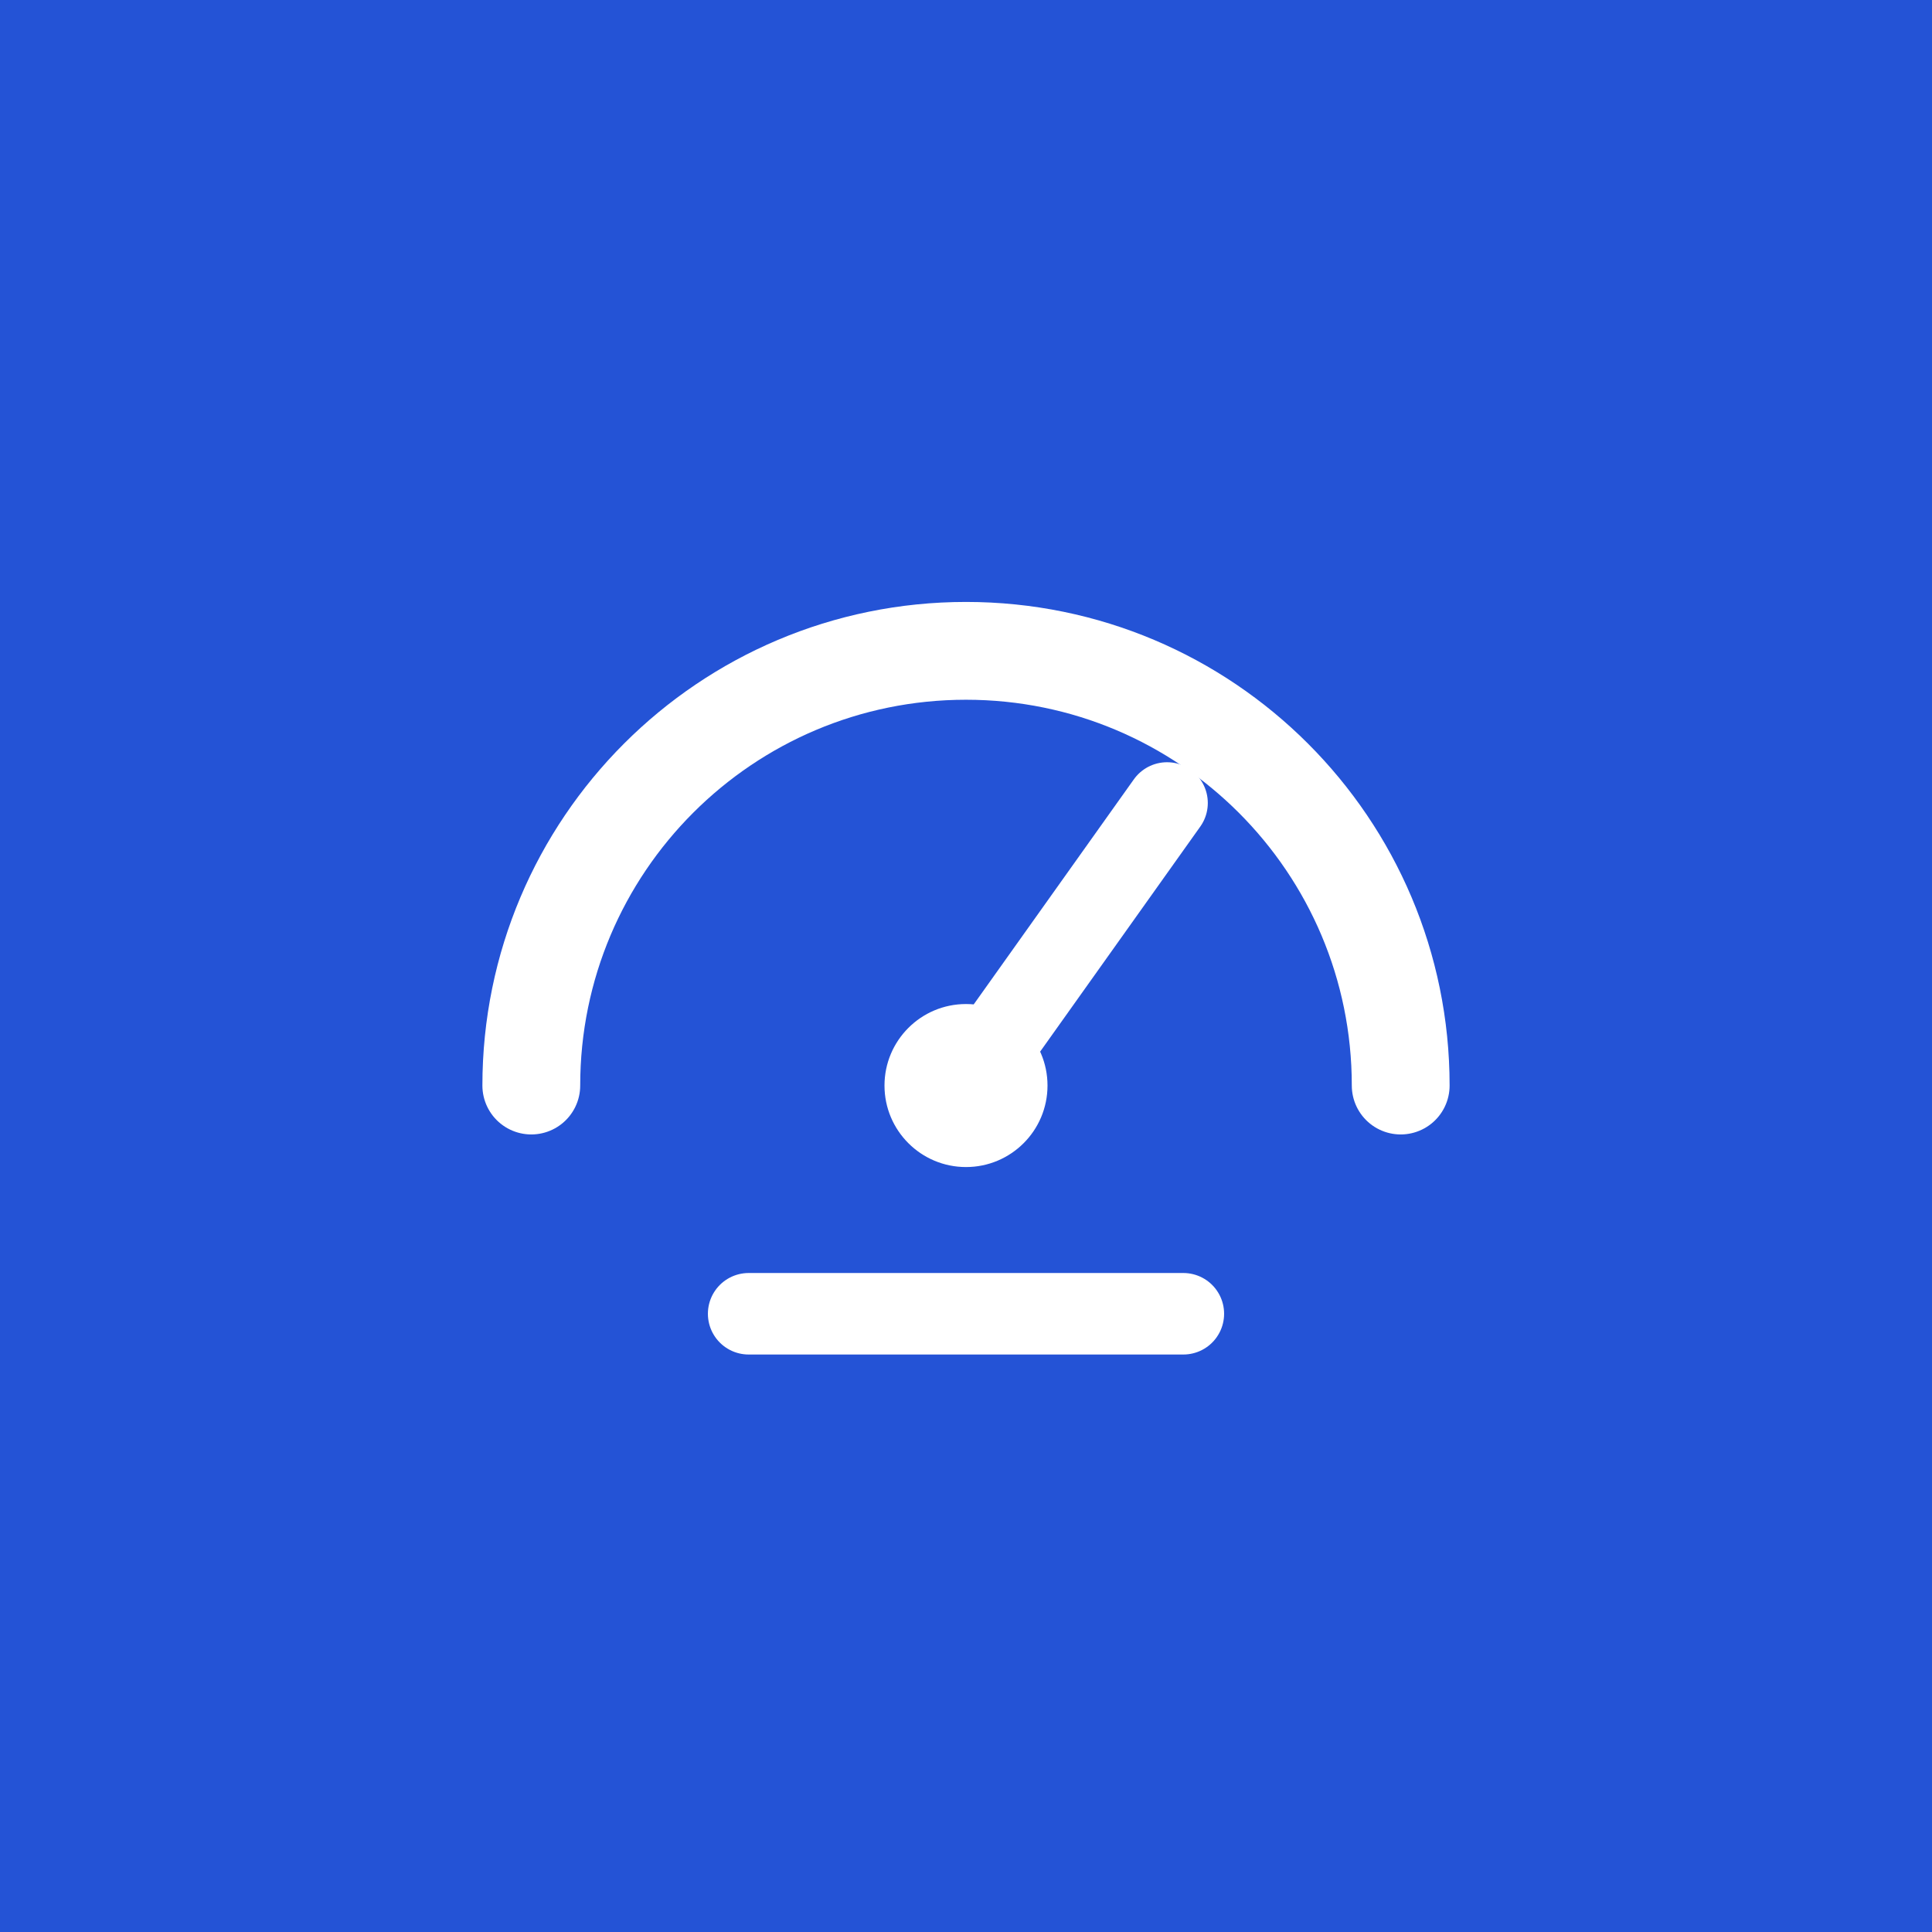
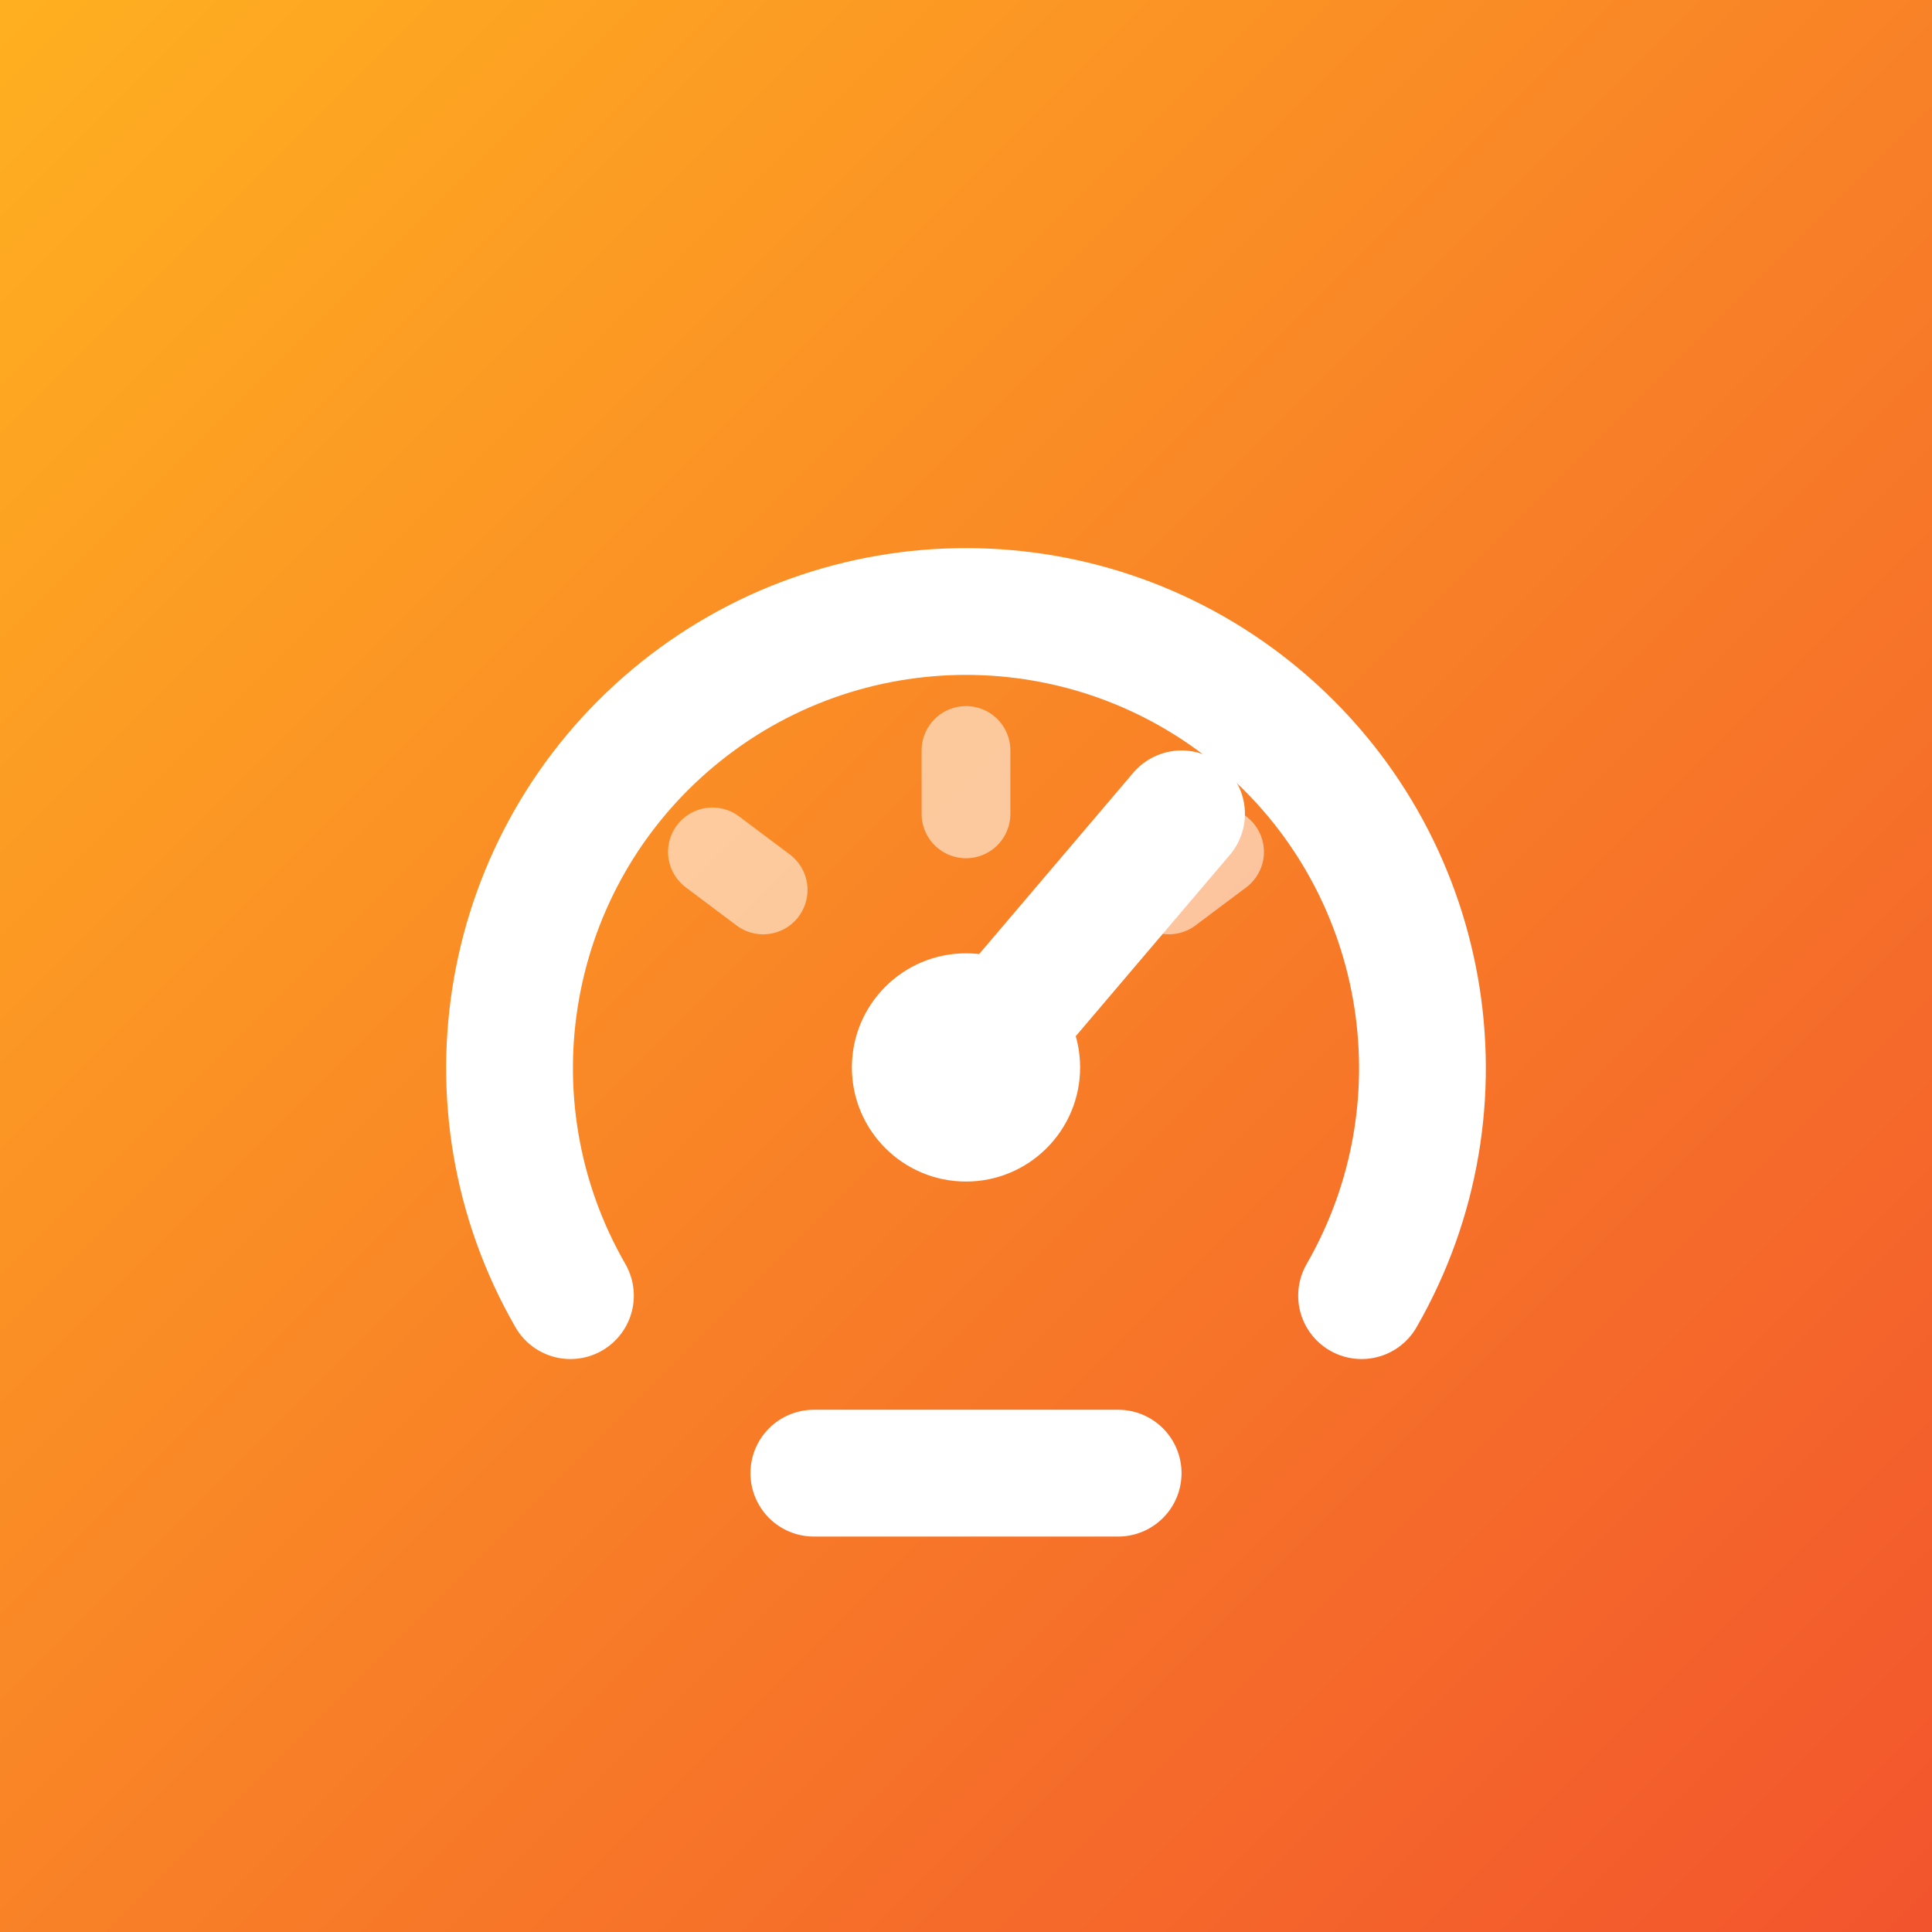
- <svg xmlns="http://www.w3.org/2000/svg" viewBox="0 0 512 512">
-   <rect width="512" height="512" fill="#2453d6" />
-   <g transform="translate(256 256) scale(0.72) translate(-256 -256)">
-     <path d="M96 300a160 160 0 0 1 320 0" fill="none" stroke="#fff" stroke-width="36" stroke-linecap="round" />
-     <path d="M256 300 330 196" stroke="#fff" stroke-width="30" stroke-linecap="round" />
-     <circle cx="256" cy="300" r="30" fill="#fff" />
-     <path d="M176 384h160" stroke="#fff" stroke-width="30" stroke-linecap="round" />
+ <svg xmlns="http://www.w3.org/2000/svg" viewBox="0 0 64 64">
+   <defs>
+     <linearGradient id="bg" x1="0" y1="0" x2="1" y2="1">
+       <stop offset="0" stop-color="#ffb020" />
+       <stop offset="1" stop-color="#f2542d" />
+     </linearGradient>
+   </defs>
+   <rect width="64" height="64" fill="url(#bg)" />
+   <g transform="translate(32 32) scale(0.84) translate(-32 -32)">
+     <g fill="none" stroke="#fff" stroke-width="5" stroke-linecap="round" stroke-linejoin="round">
+       <path d="M16.4 45A18 18 0 1 1 47.6 45" />
+       <path d="M22 27.5l2 1.5M32 23.5v2.5M42 27.5l-2 1.5" stroke-width="3.5" stroke-opacity=".55" />
+       <path d="M32 36l8.5-10" />
+       <path d="M32 31.5a4.5 4.5 0 1 1 0 9a4.5 4.5 0 1 1 0-9z" fill="#fff" stroke="none" />
+       <path d="M26 52h12" />
+     </g>
  </g>
</svg>
